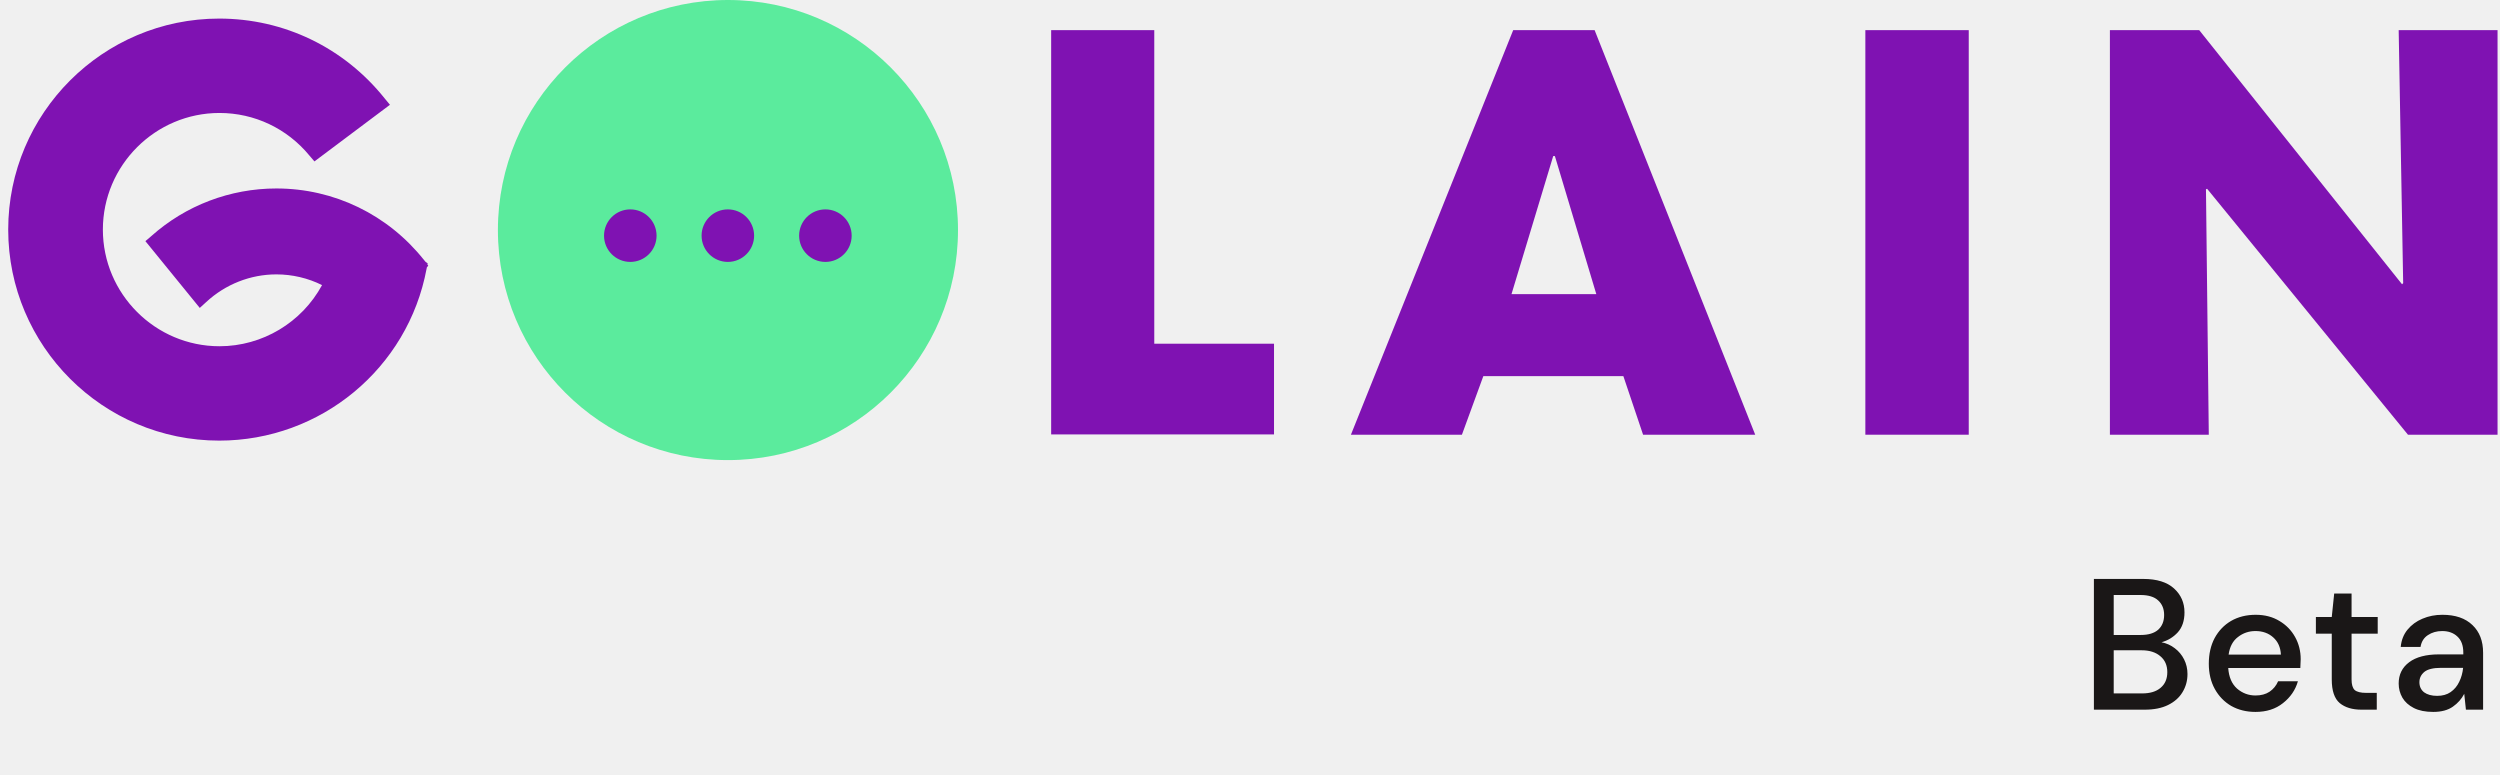
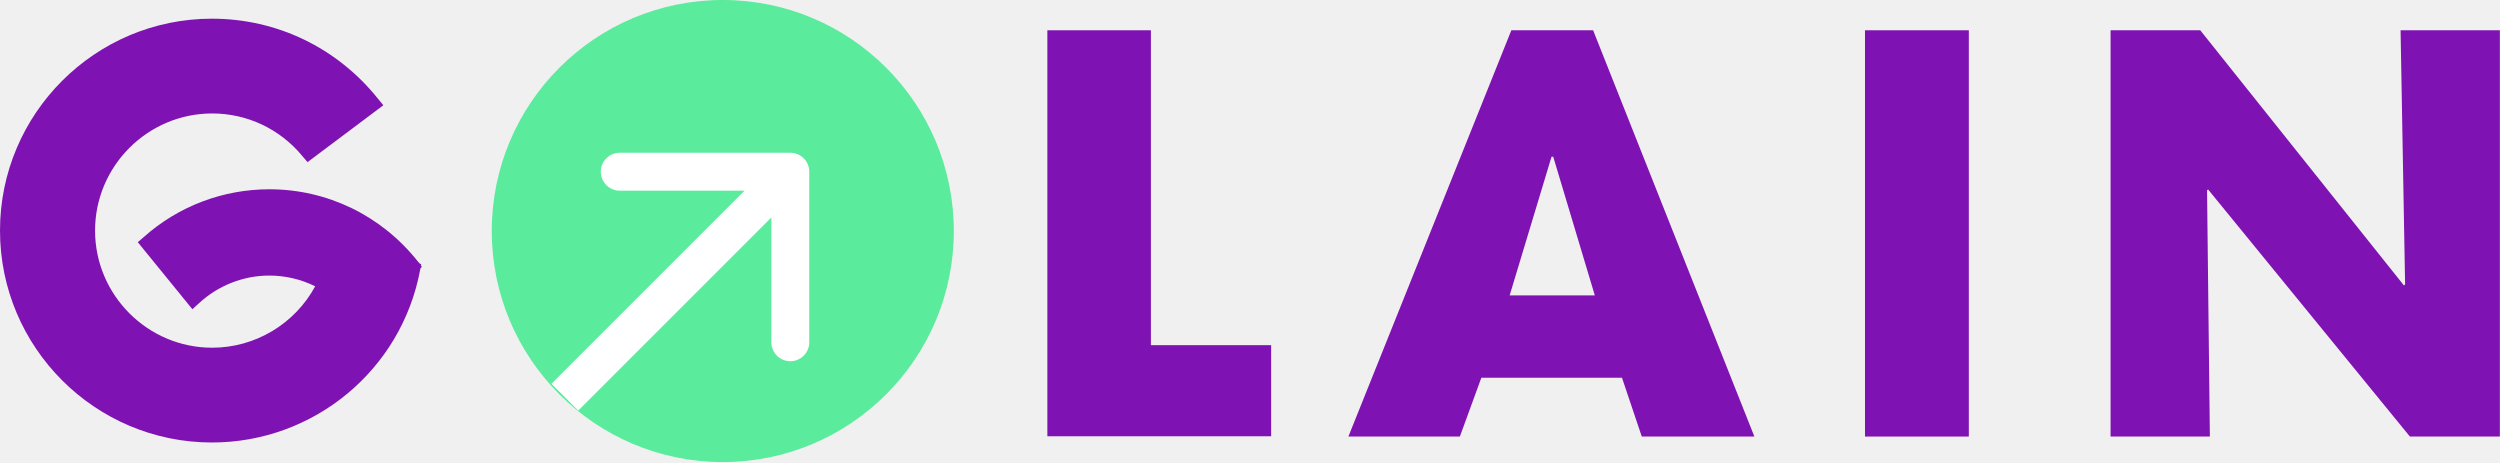
- <svg xmlns="http://www.w3.org/2000/svg" width="155" height="48" viewBox="0 0 155 48" fill="none">
-   <path d="M26.5 16.401L26.517 16.331L26.395 16.244L26.29 16.122C24.055 13.309 20.718 11.685 17.137 11.685C14.273 11.685 11.513 12.733 9.382 14.637L9.015 14.951L12.386 19.091L12.788 18.724C13.976 17.624 15.53 17.012 17.137 17.012C18.116 17.012 19.094 17.24 19.967 17.676C18.709 19.999 16.264 21.467 13.609 21.467C9.627 21.467 6.378 18.218 6.378 14.235C6.378 10.253 9.627 7.004 13.609 7.004C15.775 7.004 17.801 7.965 19.181 9.641L19.495 10.008L24.177 6.497L23.845 6.096C21.33 2.951 17.609 1.152 13.592 1.152C6.378 1.152 0.509 7.021 0.509 14.235C0.509 21.449 6.378 27.318 13.592 27.318C19.88 27.318 25.295 22.846 26.448 16.663L26.465 16.576L26.552 16.471L26.5 16.401Z" fill="#7F12B2" />
-   <path d="M65.155 1.869H71.565V21.31H78.989V26.934H65.172V1.869H65.155Z" fill="#7F12B2" />
-   <path d="M91.967 23.319L90.639 26.952H83.757L93.818 1.869H98.866L108.823 26.952H101.871L100.648 23.319H91.967ZM93.713 18.236H98.971L96.403 9.677H96.368H96.299L93.713 18.236Z" fill="#7F12B2" />
-   <path d="M115.652 1.869H122.062V26.952H115.652V1.869Z" fill="#7F12B2" />
-   <path d="M130.831 1.869H136.351L148.927 17.625L148.997 17.555L148.718 1.869H154.848V26.952H149.294L136.84 11.703L136.77 11.738L136.945 26.952H130.814V1.869H130.831Z" fill="#7F12B2" />
-   <path d="M45.133 28.526C53.01 28.526 59.396 22.14 59.396 14.263C59.396 6.386 53.01 0 45.133 0C37.256 0 30.87 6.386 30.87 14.263C30.87 22.14 37.256 28.526 45.133 28.526Z" fill="#5BEB9D" />
-   <path d="M39.078 16.239C39.978 16.239 40.707 15.51 40.707 14.611C40.707 13.711 39.978 12.982 39.078 12.982C38.179 12.982 37.45 13.711 37.45 14.611C37.45 15.51 38.179 16.239 39.078 16.239Z" fill="#7F12B2" />
-   <path d="M45.127 16.239C46.026 16.239 46.755 15.51 46.755 14.611C46.755 13.711 46.026 12.982 45.127 12.982C44.227 12.982 43.498 13.711 43.498 14.611C43.498 15.51 44.227 16.239 45.127 16.239Z" fill="#7F12B2" />
-   <path d="M51.175 16.239C52.074 16.239 52.803 15.51 52.803 14.611C52.803 13.711 52.074 12.982 51.175 12.982C50.275 12.982 49.546 13.711 49.546 14.611C49.546 15.51 50.275 16.239 51.175 16.239Z" fill="#7F12B2" />
-   <path d="M129.822 44V35.894H132.879C133.721 35.894 134.358 36.091 134.79 36.485C135.222 36.878 135.438 37.372 135.438 37.967C135.438 38.484 135.3 38.897 135.022 39.206C134.744 39.507 134.408 39.712 134.014 39.82C134.323 39.881 134.597 40.005 134.836 40.19C135.083 40.376 135.276 40.607 135.415 40.885C135.554 41.163 135.624 41.464 135.624 41.788C135.624 42.205 135.52 42.583 135.311 42.923C135.11 43.255 134.813 43.517 134.419 43.711C134.026 43.904 133.543 44 132.972 44H129.822ZM131.05 39.368H132.729C133.2 39.368 133.559 39.26 133.806 39.044C134.053 38.82 134.176 38.515 134.176 38.129C134.176 37.751 134.053 37.45 133.806 37.226C133.566 37.002 133.2 36.89 132.706 36.89H131.05V39.368ZM131.05 42.992H132.81C133.304 42.992 133.686 42.877 133.956 42.645C134.234 42.413 134.373 42.089 134.373 41.672C134.373 41.255 134.23 40.927 133.945 40.688C133.659 40.441 133.273 40.318 132.787 40.318H131.05V42.992ZM139.841 44.139C139.277 44.139 138.776 44.015 138.336 43.768C137.903 43.514 137.564 43.162 137.317 42.715C137.07 42.267 136.946 41.746 136.946 41.151C136.946 40.549 137.066 40.02 137.305 39.565C137.552 39.109 137.892 38.754 138.324 38.499C138.764 38.245 139.274 38.117 139.853 38.117C140.416 38.117 140.906 38.245 141.323 38.499C141.74 38.746 142.064 39.078 142.296 39.495C142.528 39.912 142.643 40.372 142.643 40.873C142.643 40.951 142.64 41.035 142.632 41.128C142.632 41.213 142.628 41.31 142.62 41.418H138.15C138.189 41.974 138.37 42.398 138.695 42.691C139.027 42.977 139.409 43.12 139.841 43.12C140.188 43.12 140.478 43.043 140.71 42.888C140.949 42.726 141.126 42.51 141.242 42.24H142.47C142.315 42.78 142.007 43.232 141.543 43.595C141.088 43.958 140.52 44.139 139.841 44.139ZM139.841 39.125C139.432 39.125 139.069 39.248 138.753 39.495C138.436 39.735 138.243 40.097 138.174 40.584H141.416C141.393 40.136 141.235 39.781 140.941 39.519C140.648 39.256 140.281 39.125 139.841 39.125ZM146.41 44C145.847 44 145.399 43.865 145.067 43.595C144.735 43.317 144.569 42.827 144.569 42.124V39.287H143.585V38.256H144.569L144.72 36.797H145.797V38.256H147.418V39.287H145.797V42.124C145.797 42.441 145.862 42.661 145.993 42.784C146.132 42.9 146.368 42.958 146.7 42.958H147.36V44H146.41ZM150.86 44.139C150.374 44.139 149.973 44.058 149.656 43.896C149.34 43.734 149.104 43.521 148.95 43.259C148.795 42.989 148.718 42.695 148.718 42.379C148.718 41.823 148.934 41.383 149.367 41.059C149.799 40.734 150.417 40.572 151.219 40.572H152.725V40.468C152.725 40.02 152.601 39.684 152.354 39.461C152.115 39.237 151.802 39.125 151.416 39.125C151.077 39.125 150.779 39.21 150.525 39.38C150.278 39.542 150.127 39.785 150.073 40.109H148.845C148.884 39.692 149.023 39.337 149.262 39.044C149.509 38.743 149.818 38.515 150.189 38.361C150.567 38.198 150.98 38.117 151.428 38.117C152.231 38.117 152.852 38.33 153.292 38.754C153.732 39.171 153.952 39.742 153.952 40.468V44H152.887L152.783 43.016C152.621 43.332 152.385 43.599 152.076 43.815C151.768 44.031 151.362 44.139 150.86 44.139ZM151.104 43.143C151.436 43.143 151.713 43.066 151.937 42.911C152.169 42.749 152.347 42.537 152.47 42.275C152.601 42.012 152.682 41.723 152.713 41.406H151.347C150.86 41.406 150.513 41.491 150.305 41.661C150.104 41.831 150.003 42.043 150.003 42.298C150.003 42.56 150.1 42.769 150.293 42.923C150.494 43.07 150.764 43.143 151.104 43.143Z" fill="#1A1717" />
+ <svg xmlns="http://www.w3.org/2000/svg" width="1093" height="202" viewBox="0 0 1093 202" fill="none">
+   <path d="M184.054 116.149L184.178 115.654L183.312 115.036L182.57 114.17C166.737 94.256 143.112 82.752 117.755 82.752C97.469 82.752 77.926 90.174 62.836 103.656L60.238 105.883L84.111 135.198L86.956 132.6C95.367 124.808 106.375 120.478 117.755 120.478C124.682 120.478 131.608 122.086 137.793 125.179C128.887 141.63 111.57 152.02 92.769 152.02C64.567 152.02 41.561 129.013 41.561 100.811C41.561 72.609 64.567 49.603 92.769 49.603C108.107 49.603 122.455 56.406 132.227 68.28L134.453 70.878L167.603 46.016L165.253 43.171C147.441 20.906 121.095 8.166 92.645 8.166C41.561 8.166 0 49.727 0 100.811C0 151.896 41.561 193.457 92.645 193.457C137.175 193.457 175.519 161.792 183.683 118.005L183.807 117.386L184.425 116.644L184.054 116.149Z" fill="#7F12B2" />
+   <path d="M457.781 13.238H503.176V150.907H555.745V190.736H457.905V13.238H457.781Z" fill="#7F12B2" />
+   <path d="M647.651 165.132L638.25 190.86H589.516L660.762 13.238H696.509L767.014 190.86H717.784L709.126 165.132H647.651ZM660.02 129.137H697.251L679.069 68.528H678.821H678.327L660.02 129.137Z" fill="#7F12B2" />
+   <path d="M815.375 13.238H860.77V190.86H815.375V13.238Z" fill="#7F12B2" />
+   <path d="M922.866 13.238H961.953L1051.01 124.808L1051.51 124.313L1049.53 13.238H1092.94V190.86H1053.61L965.416 82.877L964.921 83.124L966.158 190.86H922.742V13.238H922.866Z" fill="#7F12B2" />
+   <path d="M316.004 202.008C371.787 202.008 417.008 156.787 417.008 101.004C417.008 45.221 371.787 0 316.004 0C260.221 0 215 45.221 215 101.004C215 156.787 260.221 202.008 316.004 202.008Z" fill="#5BEB9D" />
+   <path d="M353.808 75.071C353.808 70.495 350.099 66.785 345.523 66.785H270.952C266.376 66.785 262.667 70.495 262.667 75.071C262.667 79.647 266.376 83.357 270.952 83.357H337.237V149.641C337.237 154.217 340.947 157.927 345.523 157.927C350.099 157.927 353.808 154.217 353.808 149.641V75.071ZM252.804 179.507L351.381 80.93L339.664 69.212L241.087 167.789L252.804 179.507Z" fill="white" />
</svg>
